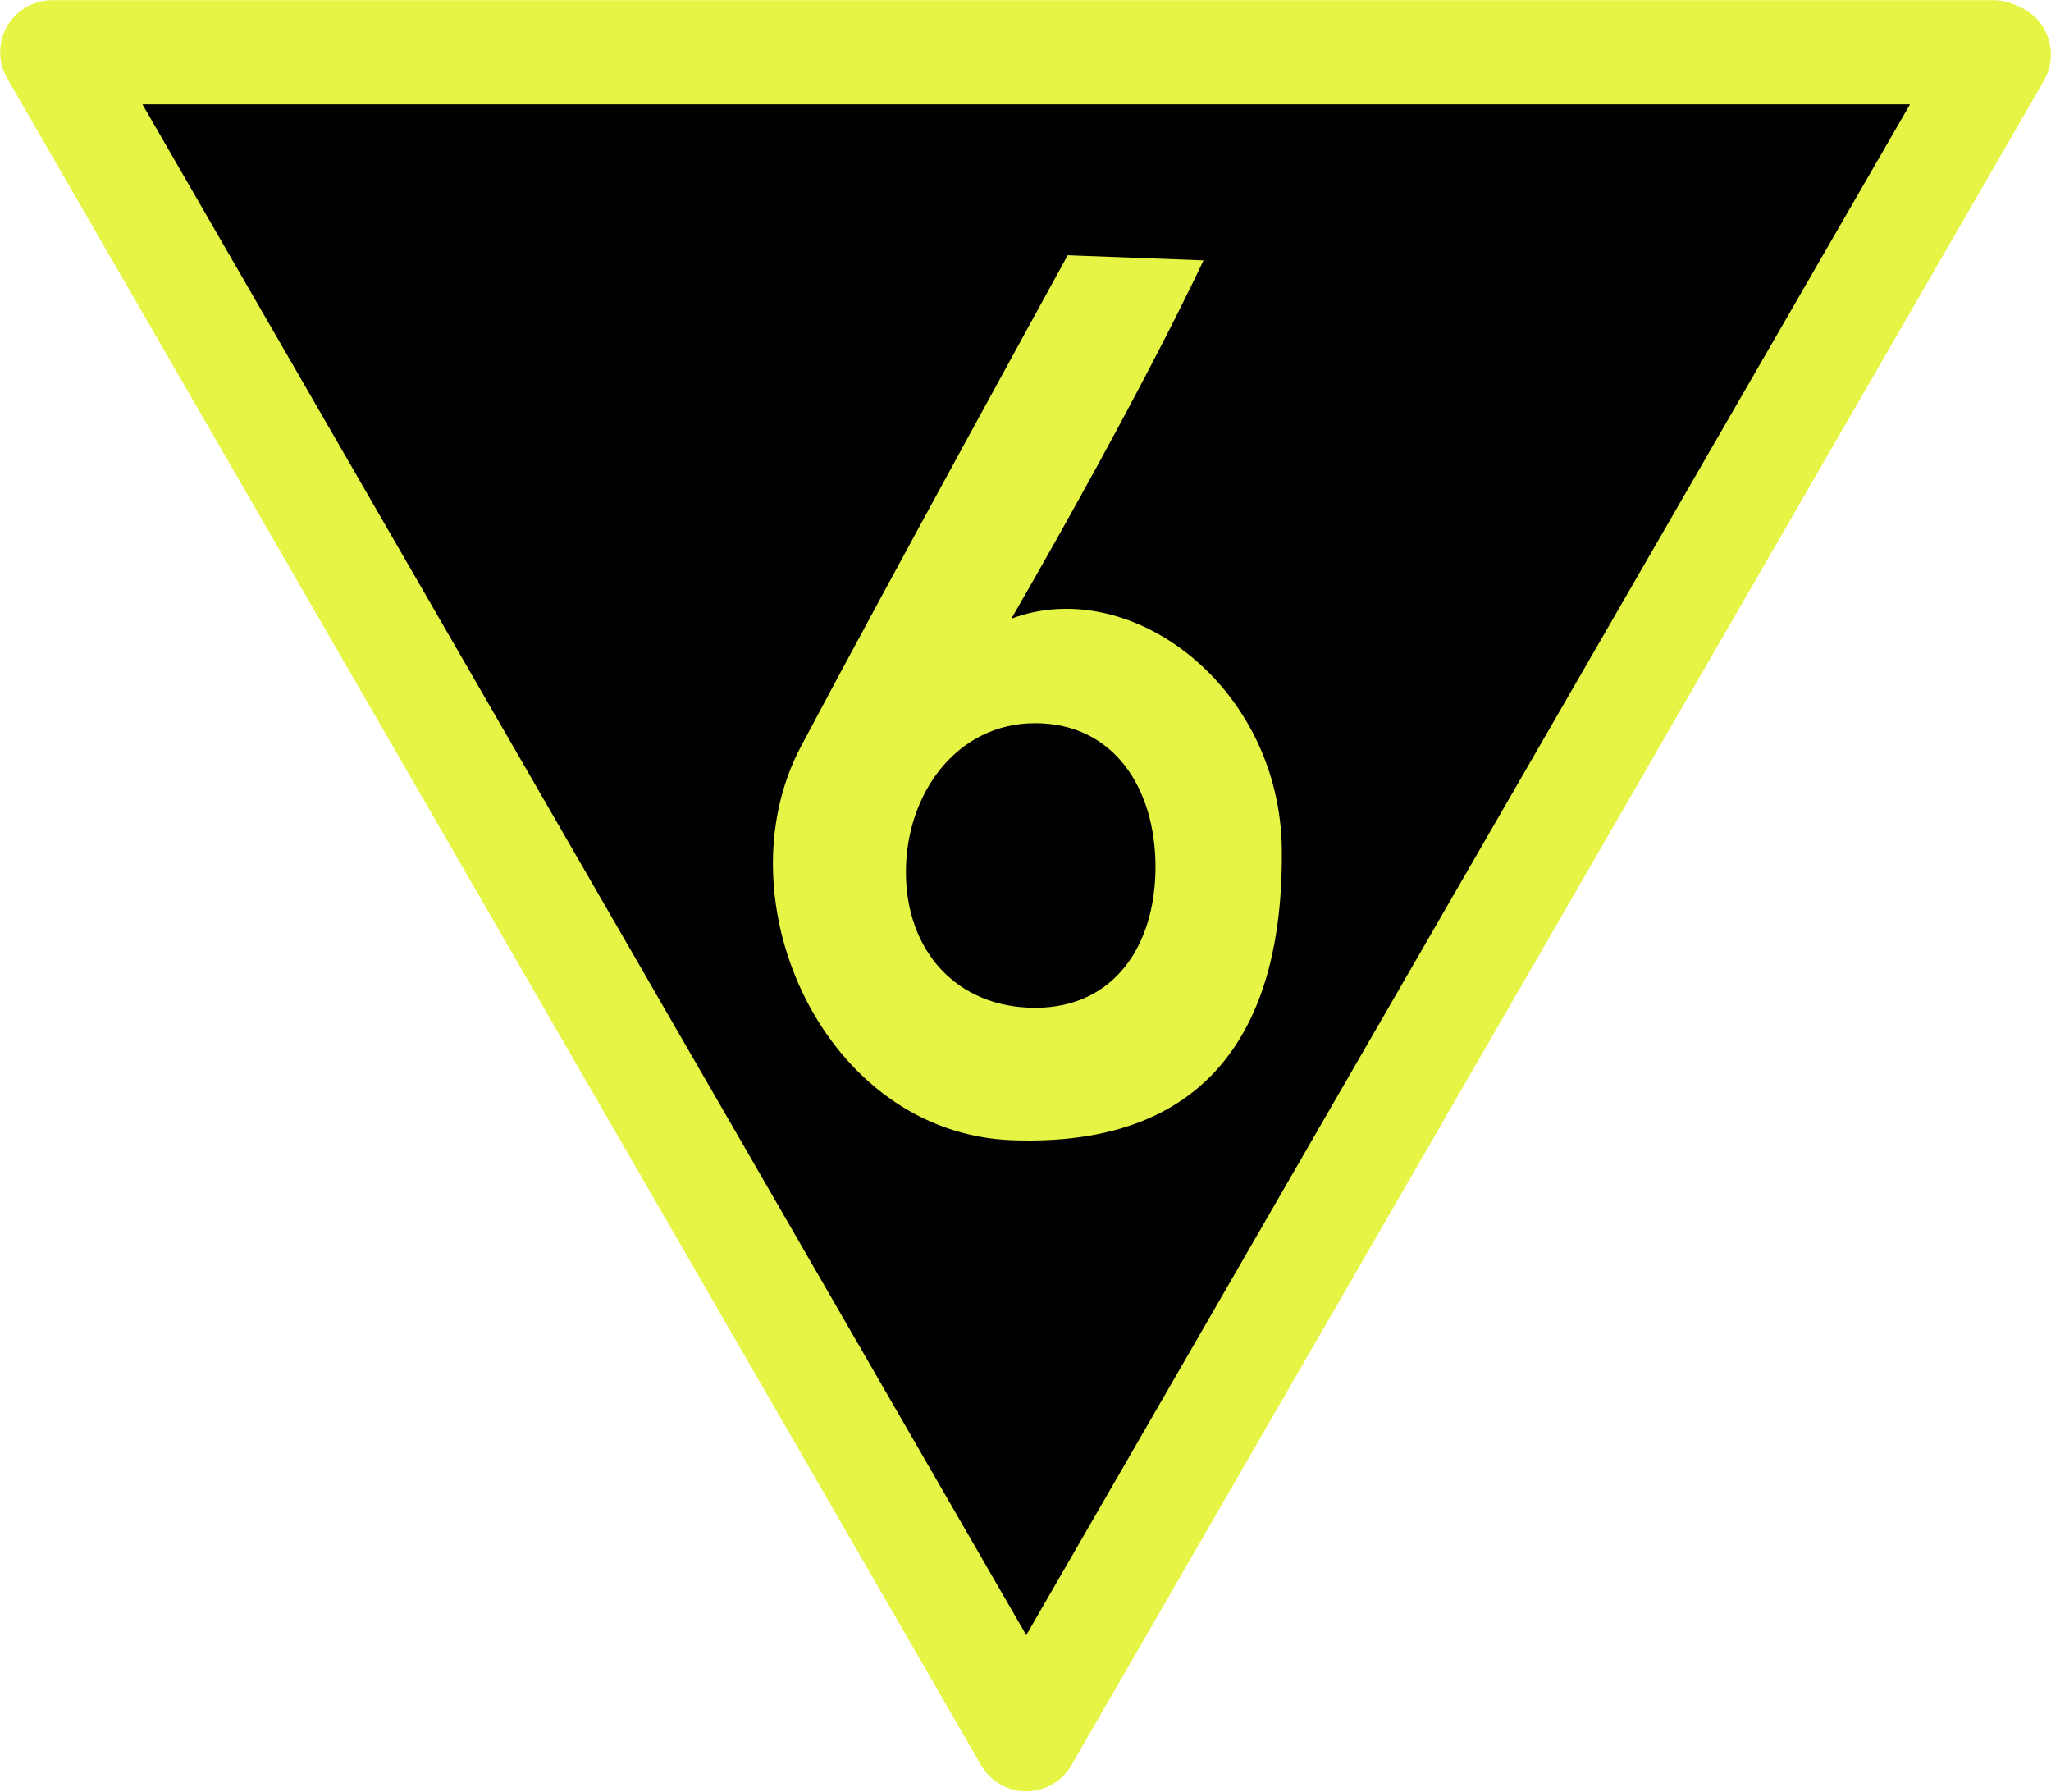
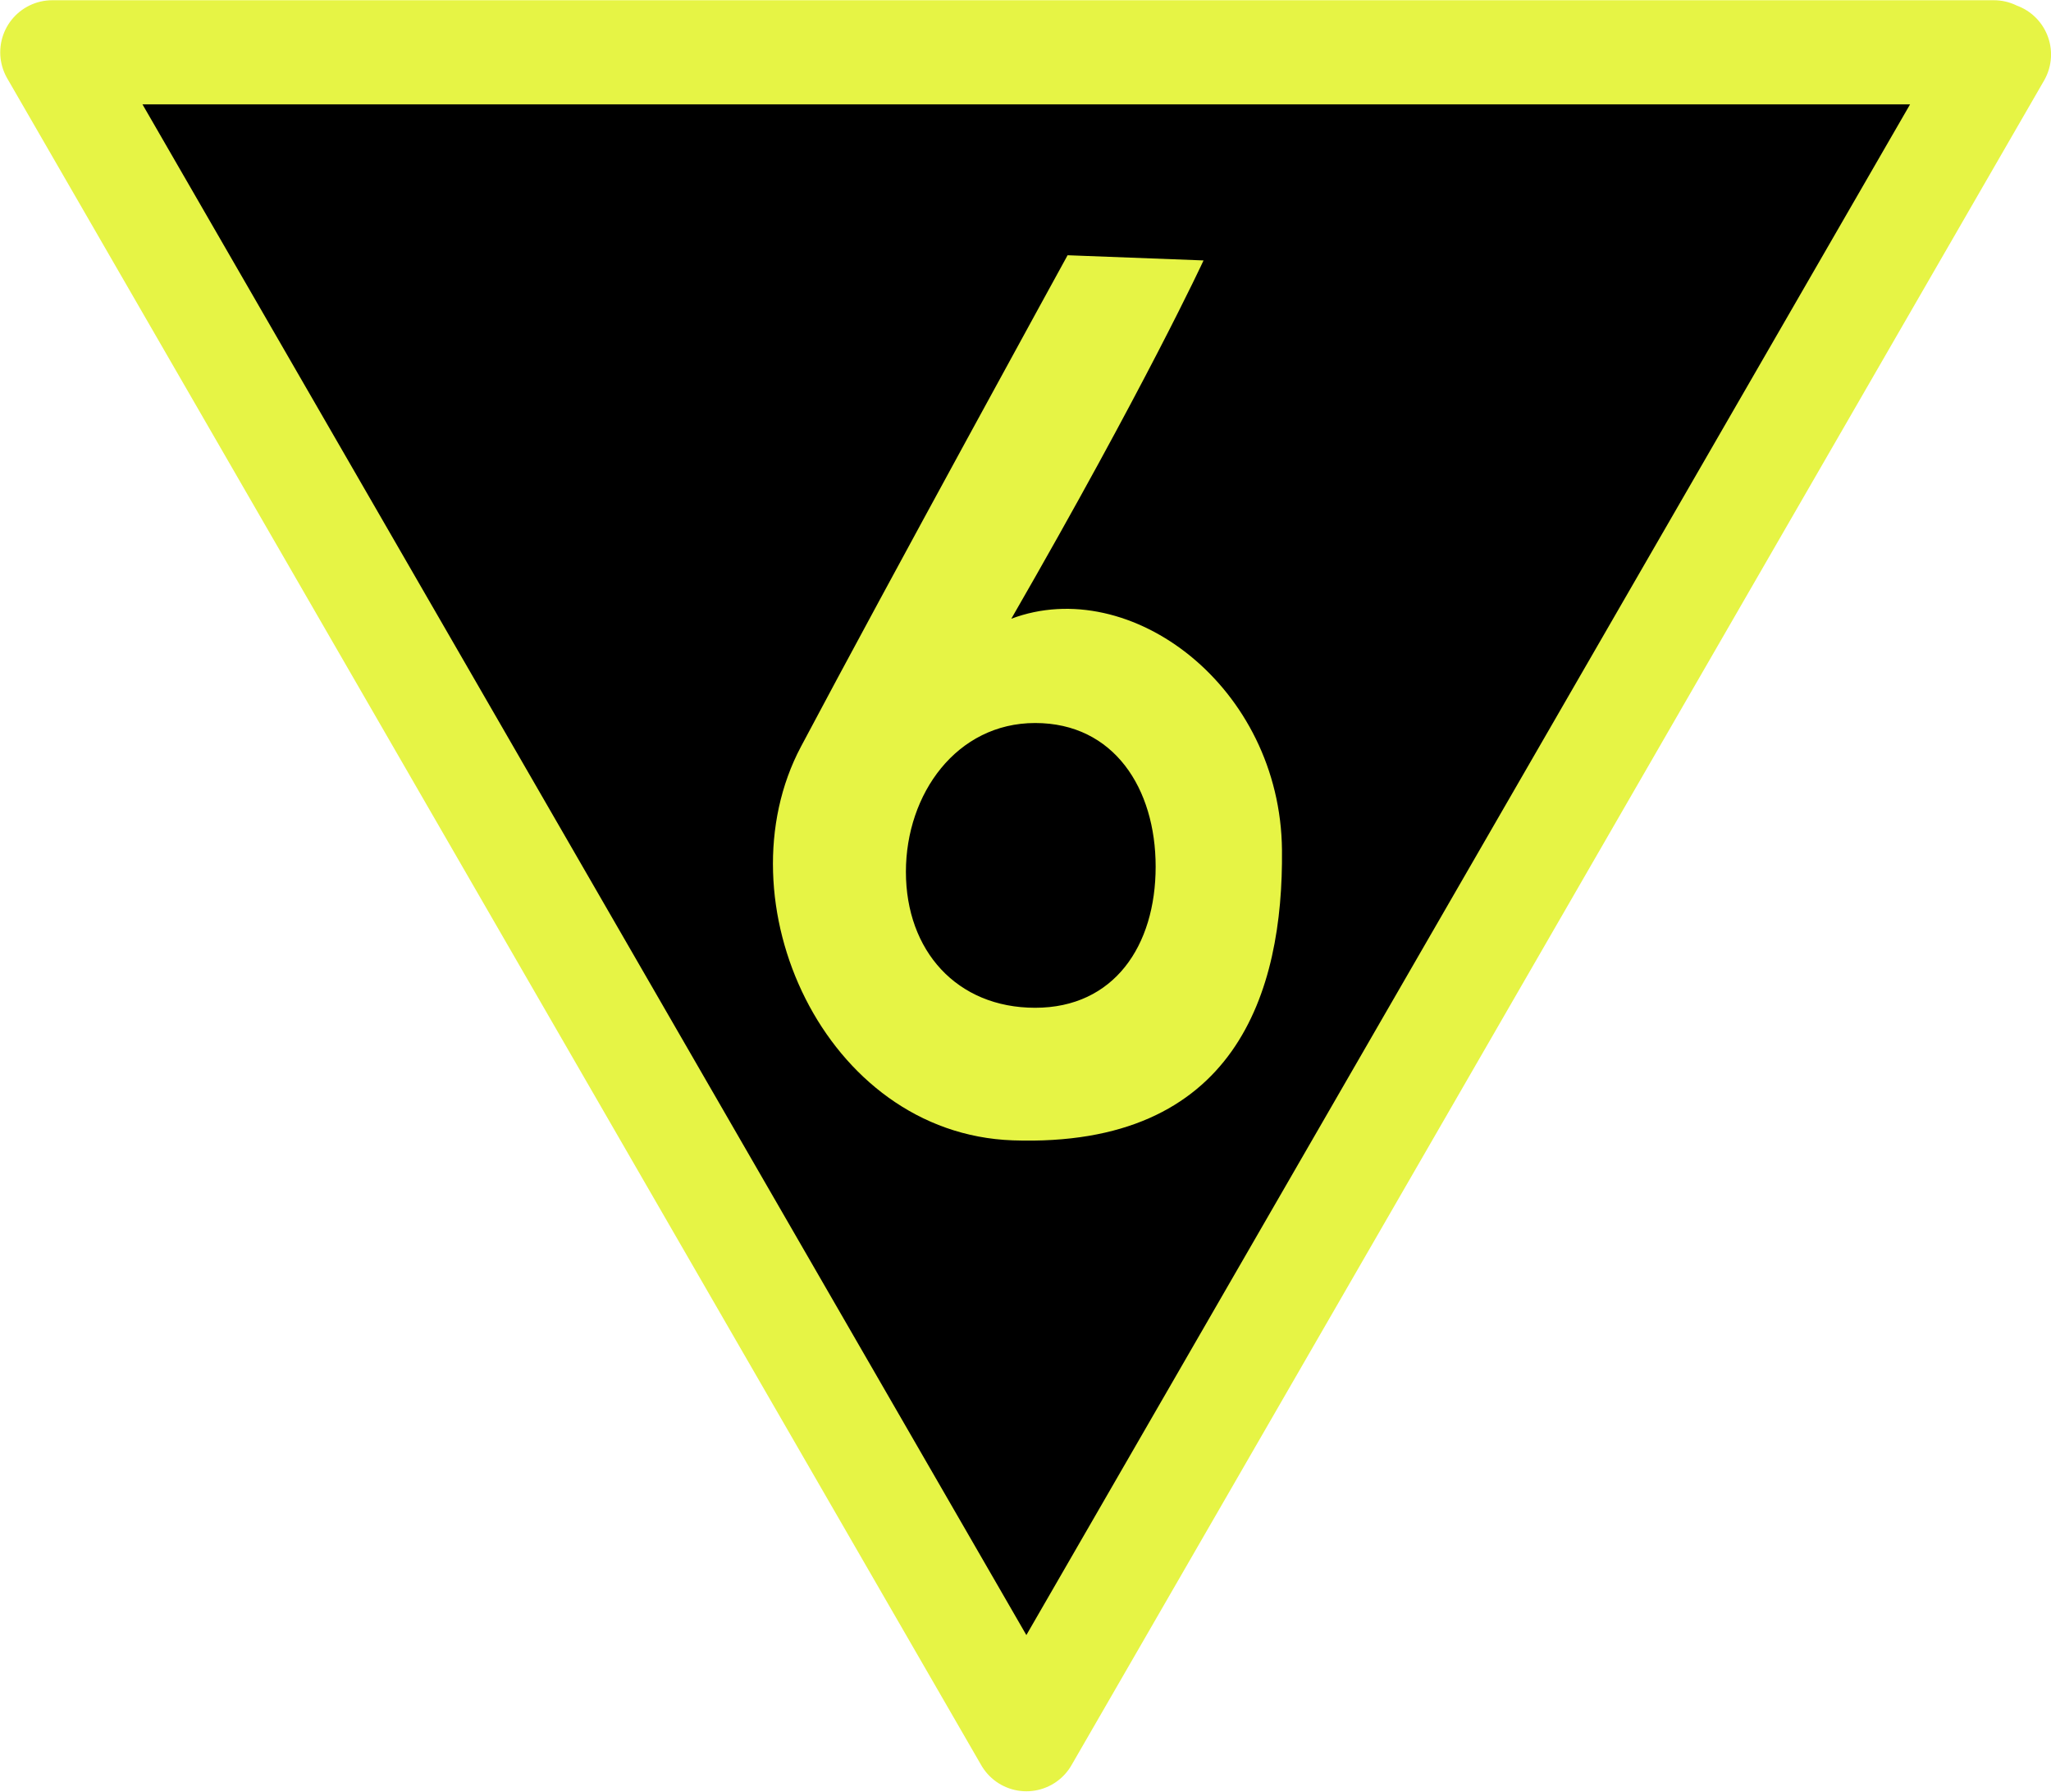
- <svg xmlns="http://www.w3.org/2000/svg" width="17.175" height="15" viewBox="0 0 17.175 15">
-   <path fill-rule="nonzero" fill="rgb(0%, 0%, 0%)" fill-opacity="1" stroke-width="14.258" stroke-linecap="round" stroke-linejoin="round" stroke="rgb(90.196%, 95.686%, 27.059%)" stroke-opacity="1" stroke-miterlimit="4" d="M 272.979 814.256 L 7.153 814.256 L 140.514 1045.209 L 273.682 814.575 " transform="matrix(0.0611596, 0, 0, 0.0611596, 0, -49.36204)" />
-   <path fill-rule="nonzero" fill="rgb(90.196%, 95.686%, 27.059%)" fill-opacity="1" d="M 8.941 2.137 C 8.941 2.137 7.438 4.871 6.707 6.25 C 6.023 7.539 6.902 9.492 8.48 9.547 C 10.352 9.613 10.746 8.301 10.734 7.117 C 10.723 5.75 9.469 4.805 8.469 5.18 C 9.598 3.223 10.078 2.18 10.078 2.18 Z M 8.668 6.055 C 9.328 6.055 9.676 6.602 9.676 7.258 C 9.676 7.918 9.328 8.438 8.668 8.438 C 8.012 8.438 7.586 7.961 7.586 7.301 C 7.586 6.645 8.012 6.055 8.668 6.055 Z M 8.668 6.055 " />
+ <svg xmlns="http://www.w3.org/2000/svg" width="21.755" height="19" viewBox="0 0 21.755 19">
+   <path fill-rule="nonzero" fill="rgb(0%, 0%, 0%)" fill-opacity="1" stroke-width="14.258" stroke-linecap="round" stroke-linejoin="round" stroke="rgb(90.196%, 95.686%, 27.059%)" stroke-opacity="1" stroke-miterlimit="4" d="M 272.993 814.262 L 7.16 814.262 L 140.53 1045.202 L 273.699 814.565 " transform="matrix(0.0774688, 0, 0, 0.0774688, 0, -62.52525)" />
+   <path fill-rule="nonzero" fill="rgb(90.196%, 95.686%, 27.059%)" fill-opacity="1" d="M 11.324 2.707 C 11.324 2.707 9.422 6.172 8.496 7.918 C 7.629 9.551 8.742 12.023 10.742 12.094 C 13.113 12.176 13.613 10.516 13.598 9.016 C 13.582 7.285 11.992 6.086 10.727 6.562 C 12.156 4.082 12.766 2.762 12.766 2.762 Z M 10.98 7.668 C 11.816 7.668 12.258 8.363 12.258 9.191 C 12.258 10.031 11.816 10.688 10.98 10.688 C 10.148 10.688 9.609 10.082 9.609 9.246 C 9.609 8.418 10.148 7.668 10.98 7.668 Z M 10.98 7.668 " />
</svg>
